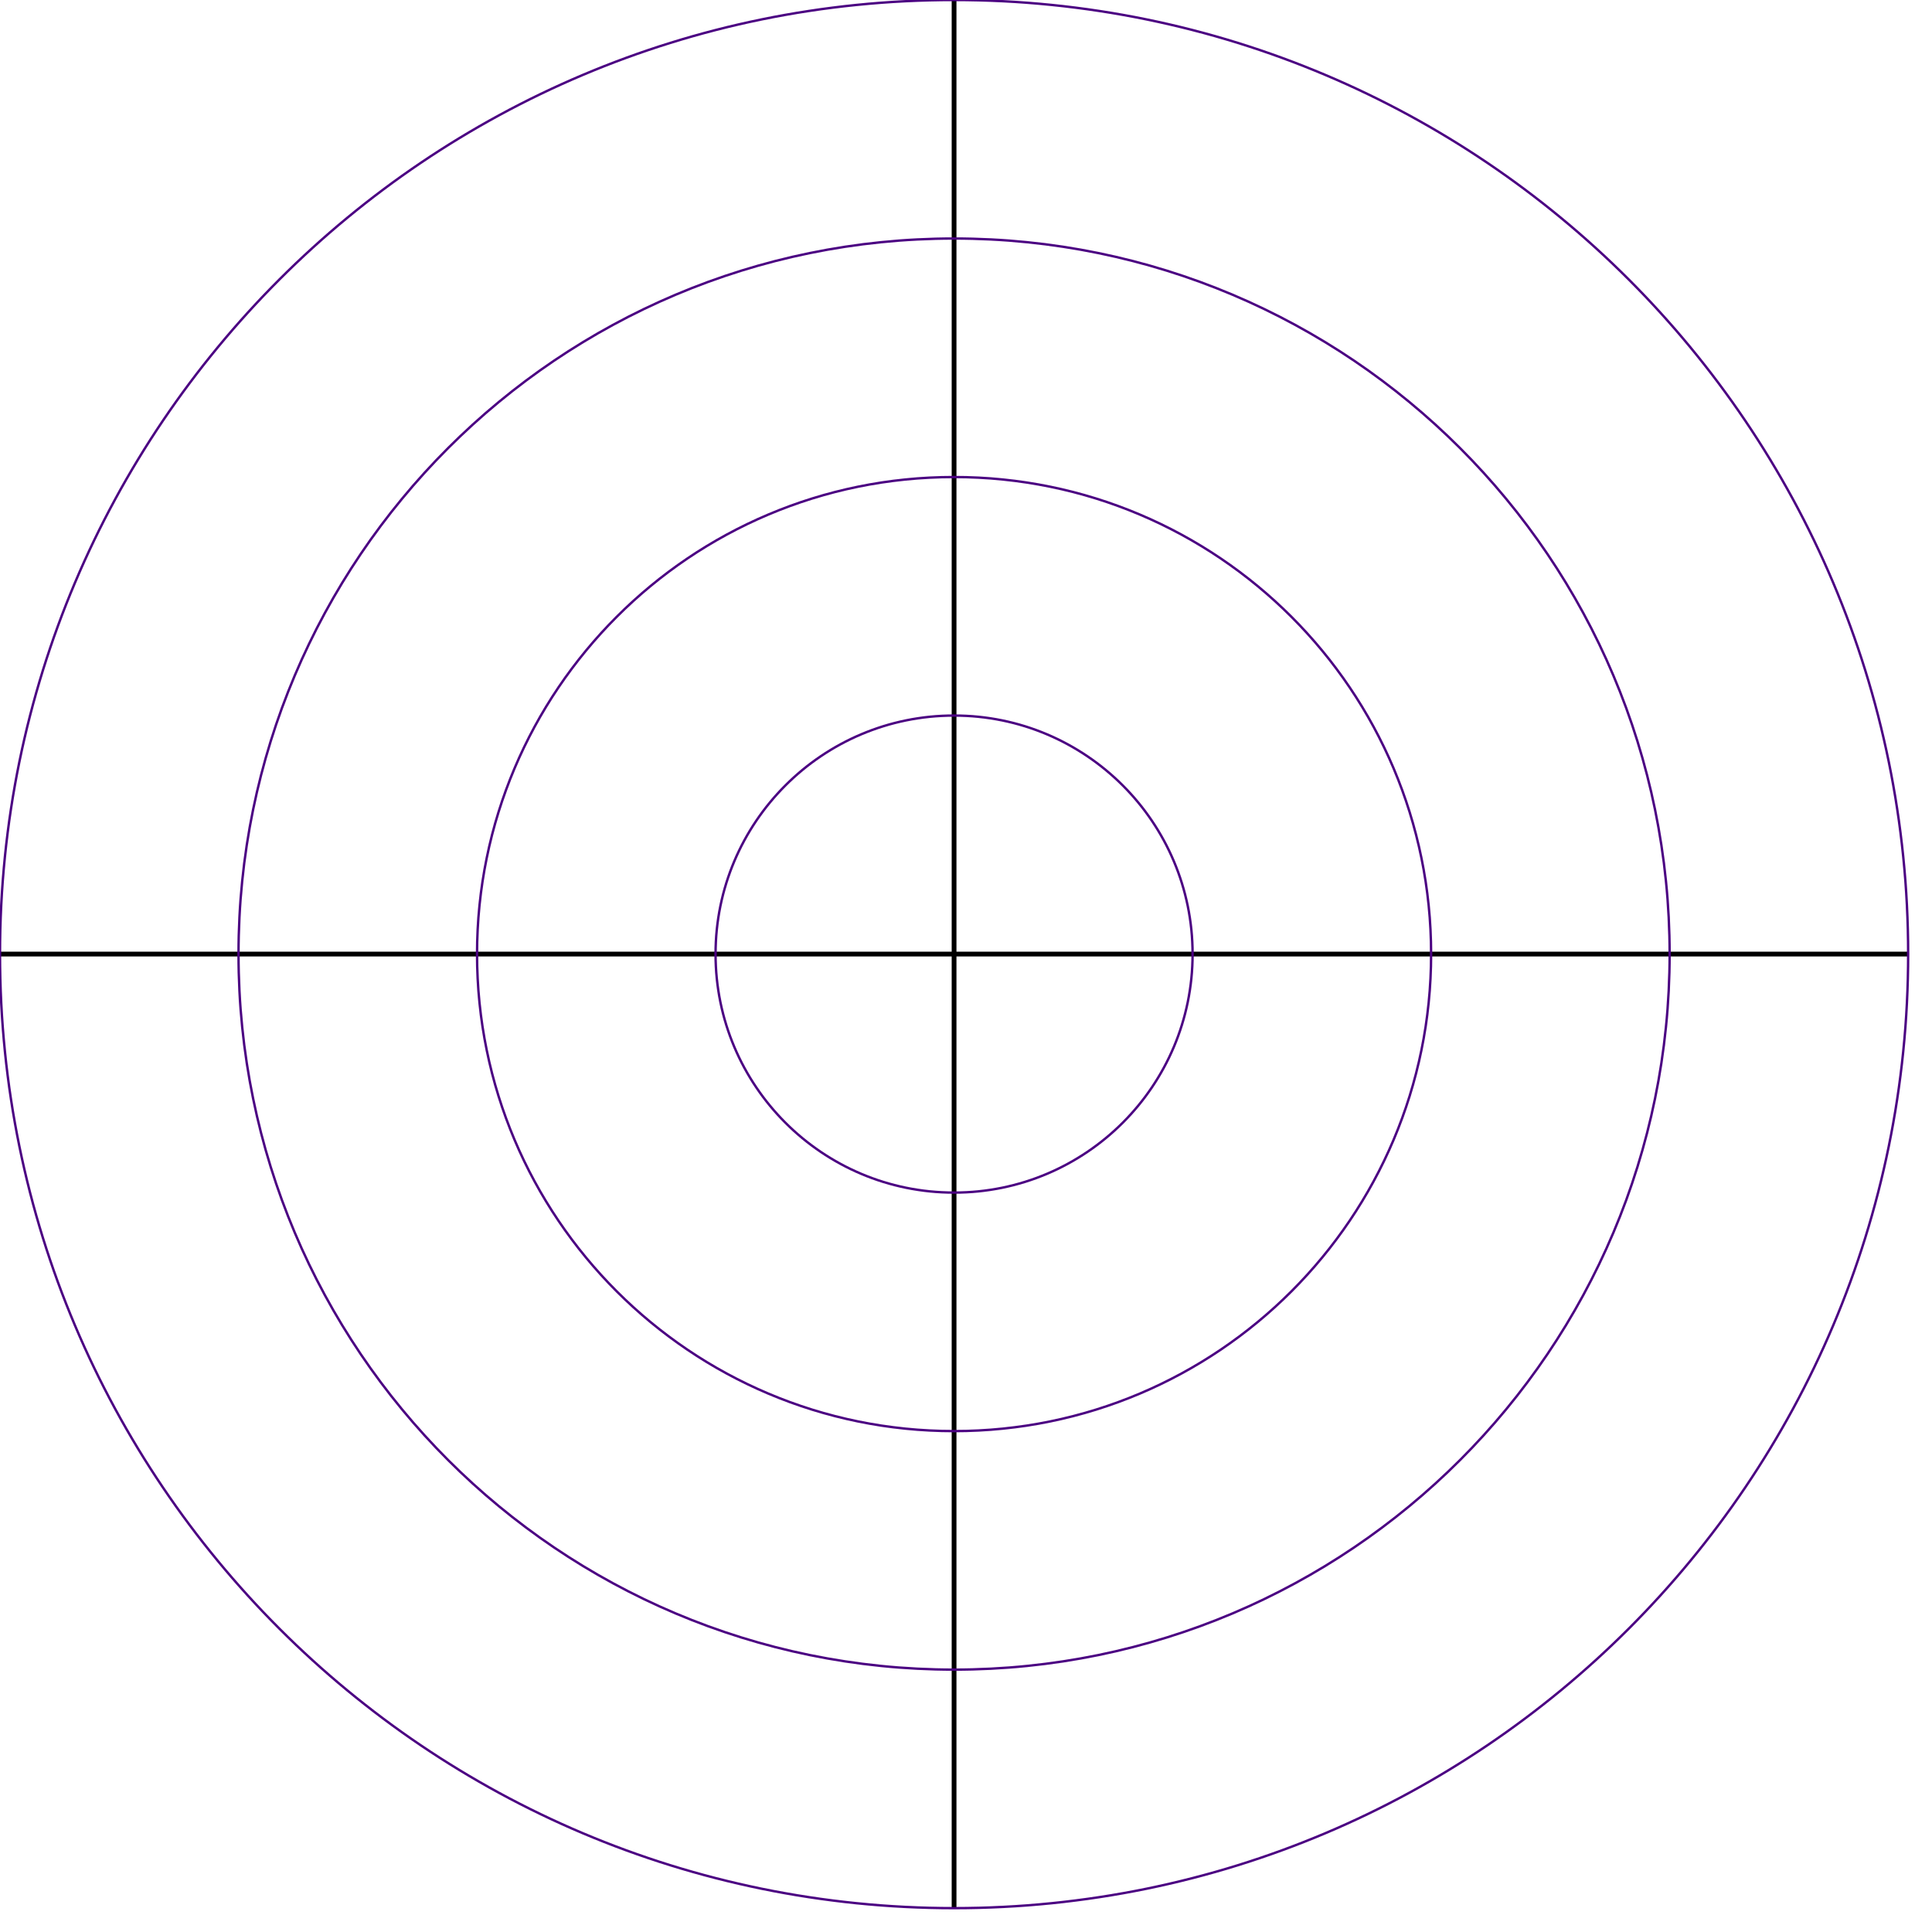
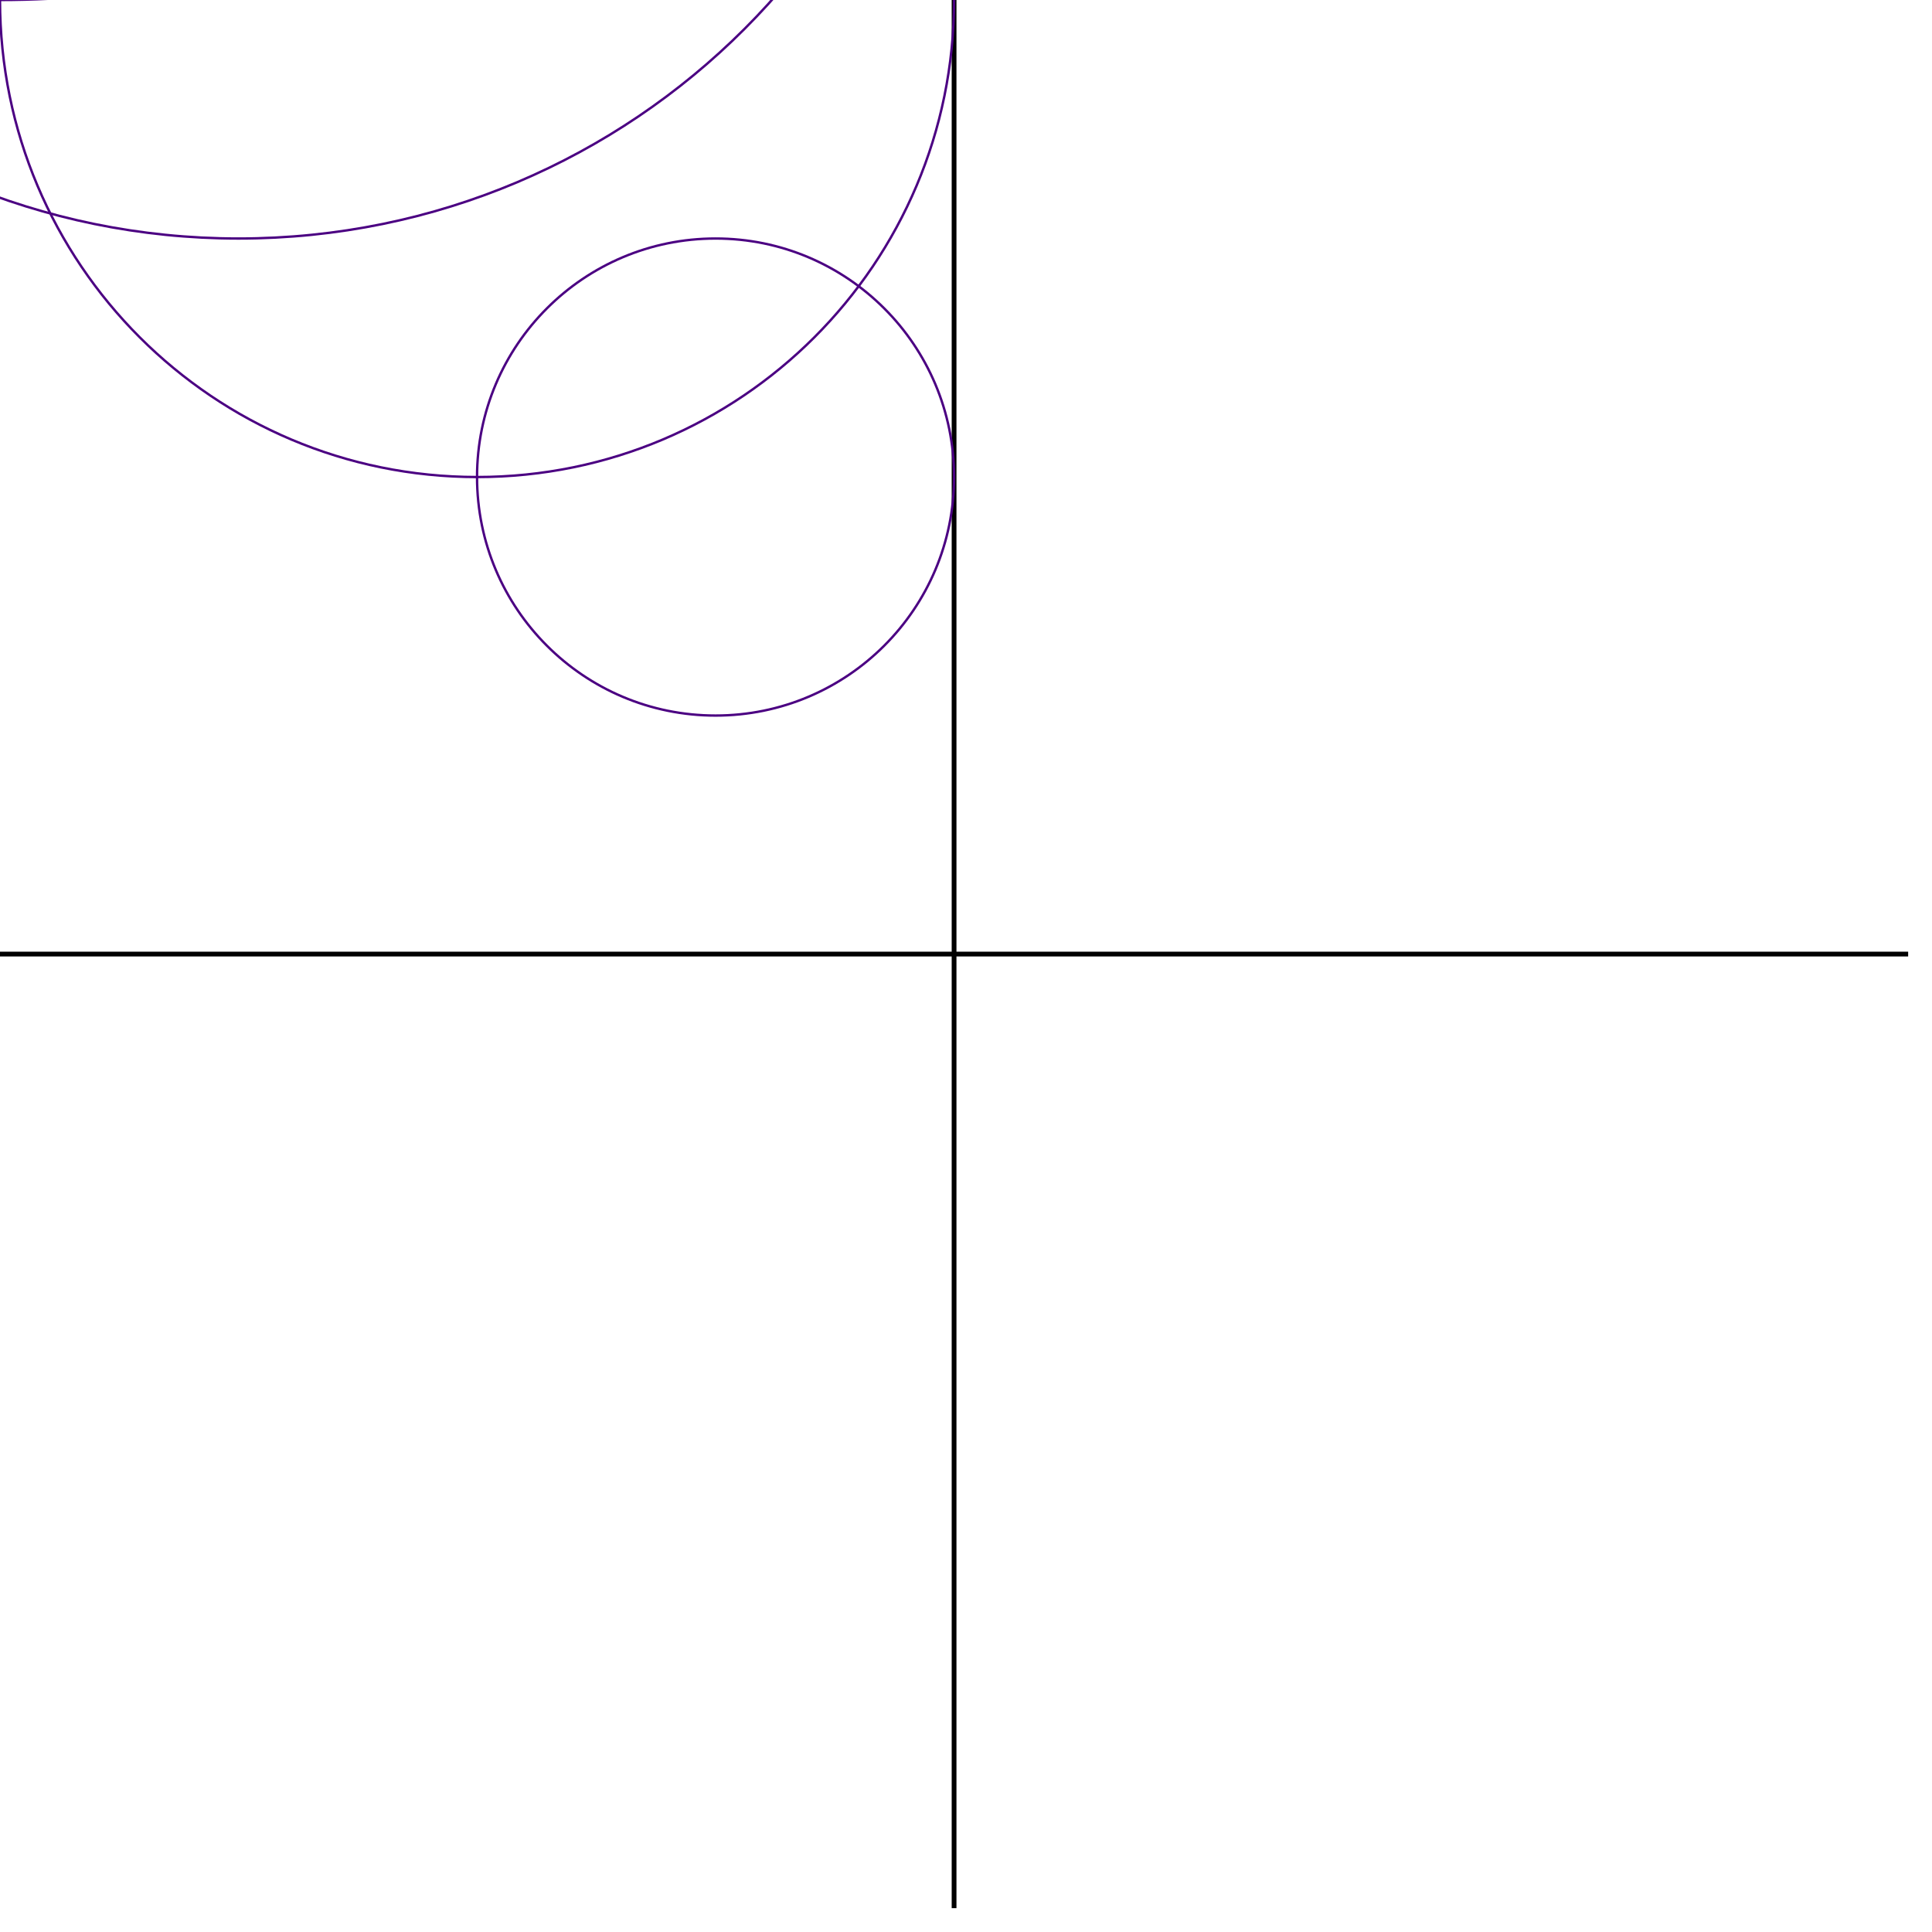
<svg xmlns="http://www.w3.org/2000/svg" version="1.2" stroke="black" stroke-width="2" width="810.0" height="810.0">
  <line x1="0" y1="400" x2="800" y2="400" stroke="10 5" />
  <line x1="400" y1="0" x2="400" y2="800" stroke="10 5" />
-   <circle cx="400" cy="400" r="100" stroke="indigo" stroke-width="1" fill="none" />
-   <circle cx="400" cy="400" r="200" stroke="indigo" stroke-width="1" fill="none" />
-   <circle cx="400" cy="400" r="300" stroke="indigo" stroke-width="1" fill="none" />
-   <circle cx="400" cy="400" r="400" stroke="indigo" stroke-width="1" fill="none" />
+   <circle cx="400" cy="400" r="100" stroke="indigo" stroke-width="1" fill="none" transform="translate(-100.0 -200.0)" />
+   <circle cx="400" cy="400" r="200" stroke="indigo" stroke-width="1" fill="none" transform="translate(-200.0 -400.0)" />
+   <circle cx="400" cy="400" r="300" stroke="indigo" stroke-width="1" fill="none" transform="translate(-300.0 -600.0)" />
+   <circle cx="400" cy="400" r="400" stroke="indigo" stroke-width="1" fill="none" transform="translate(-400.0 -800.0)" />
</svg>
